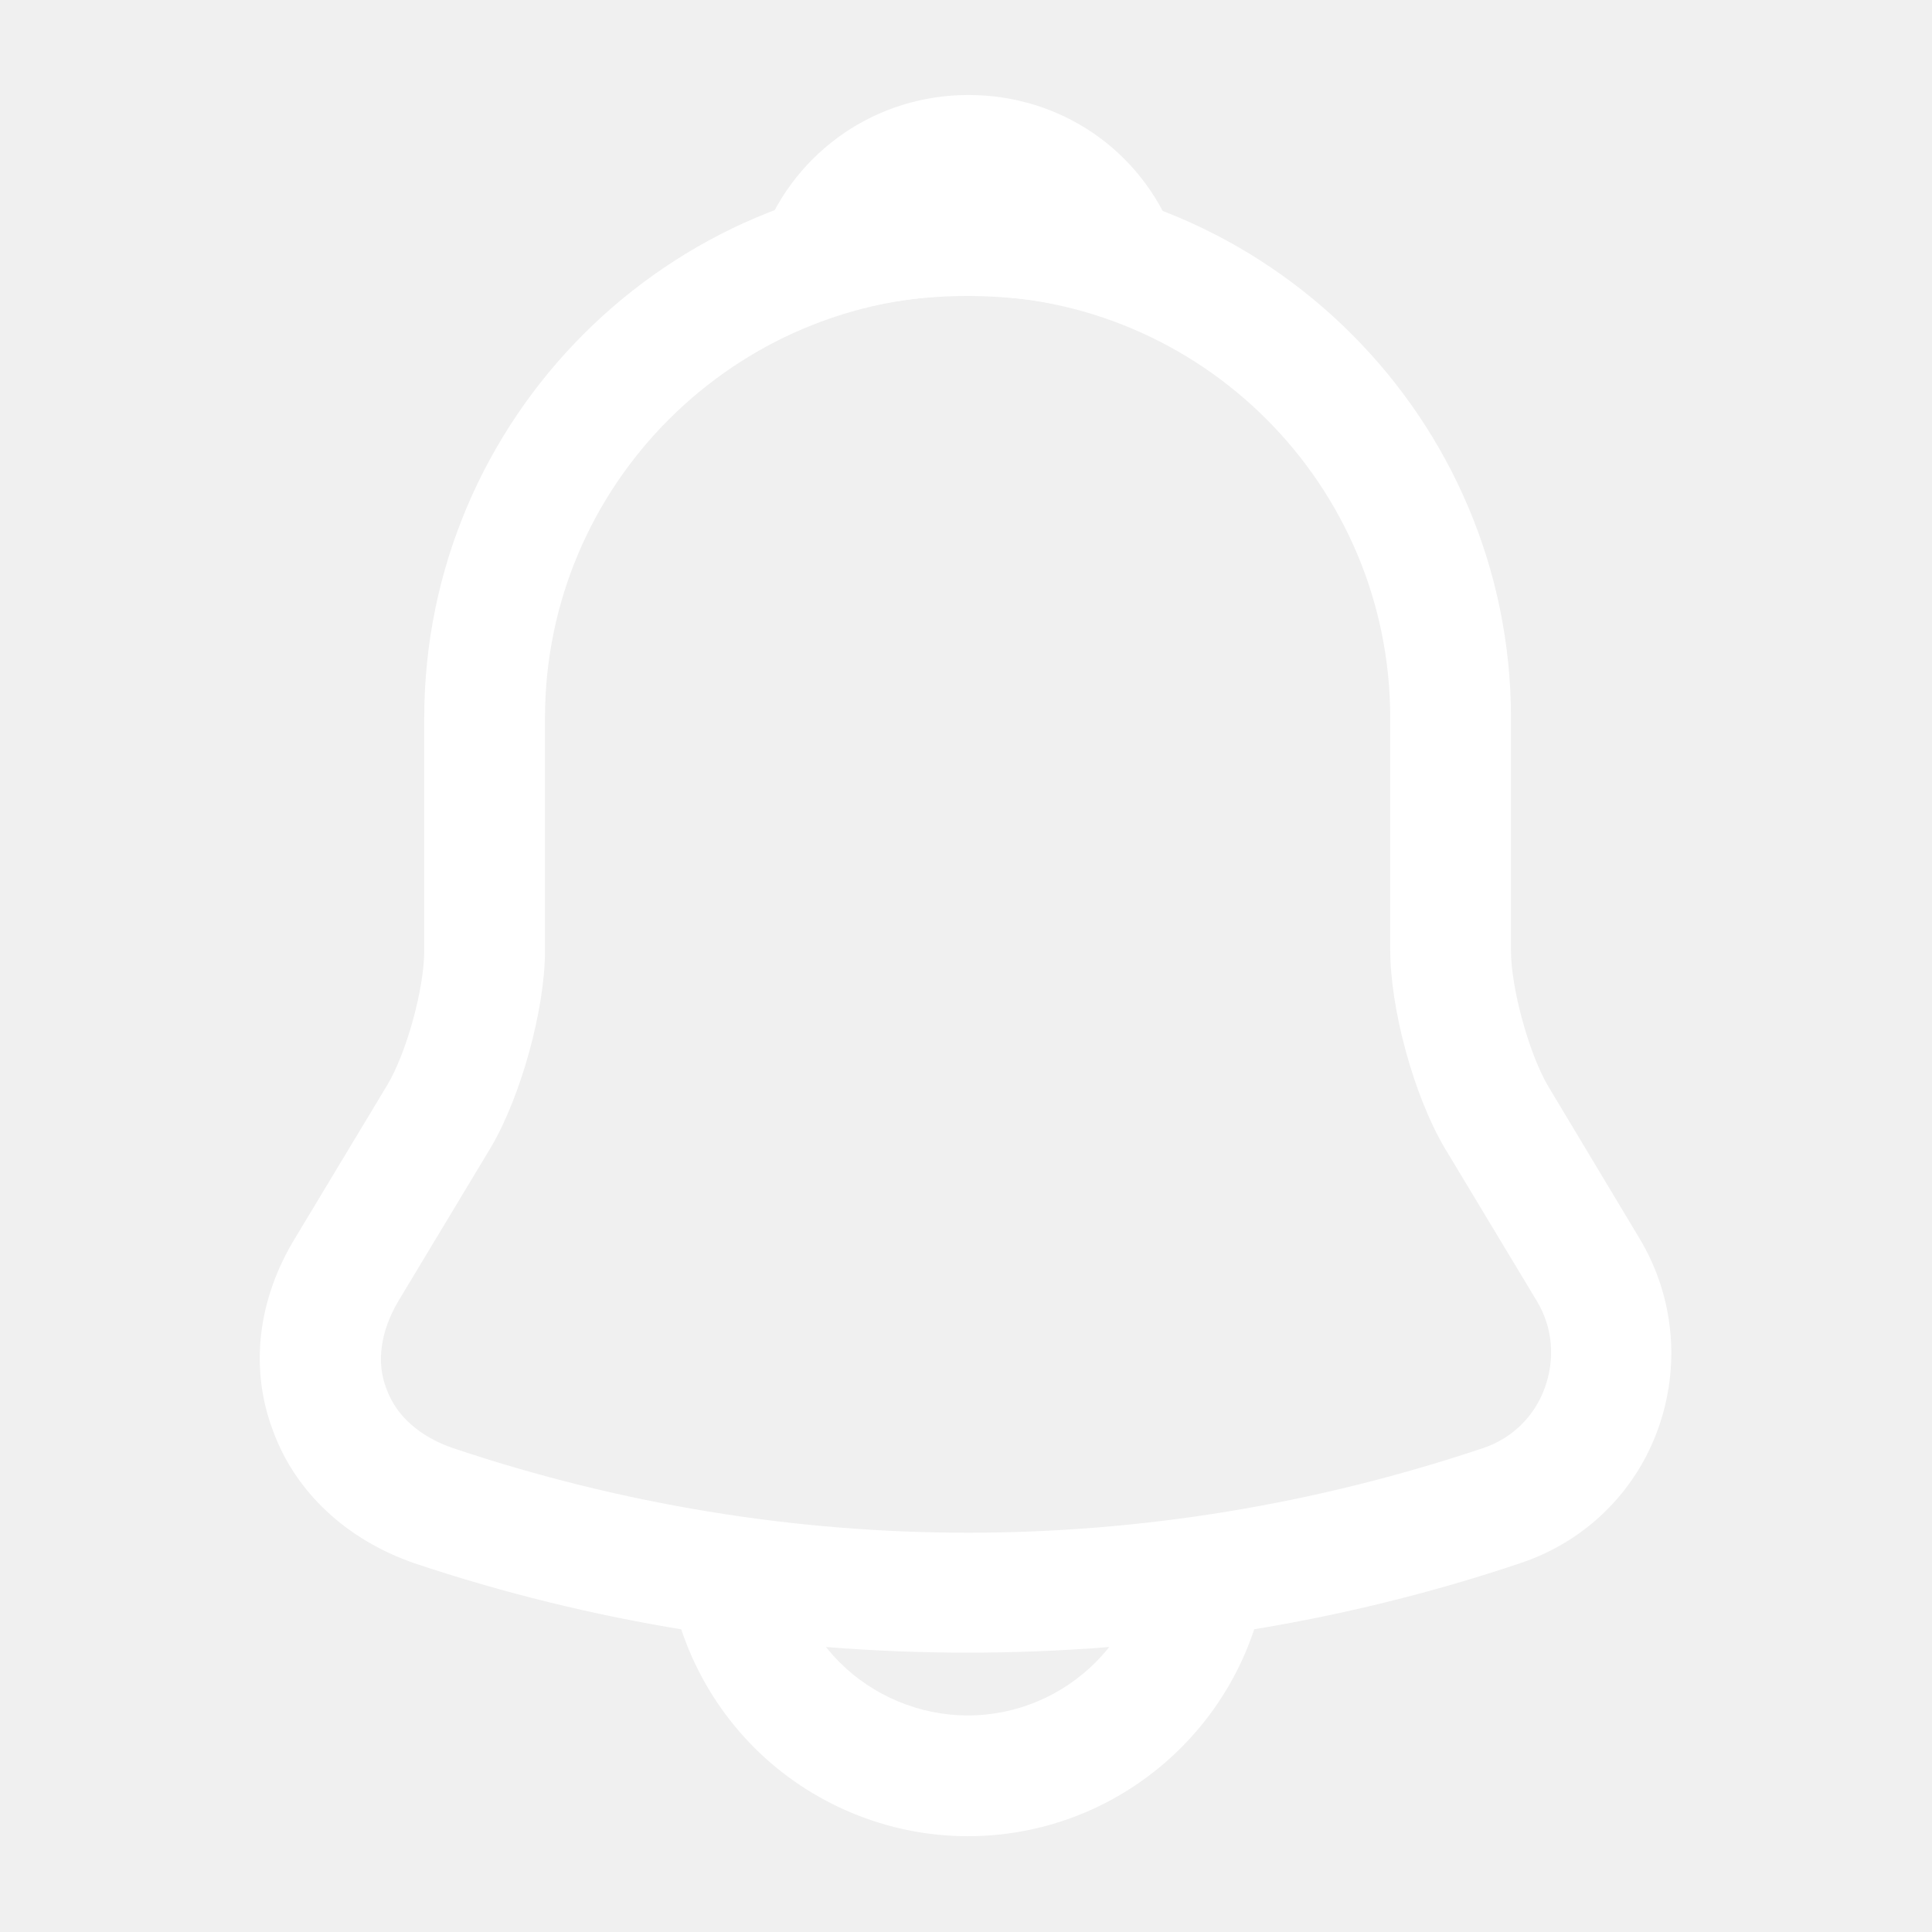
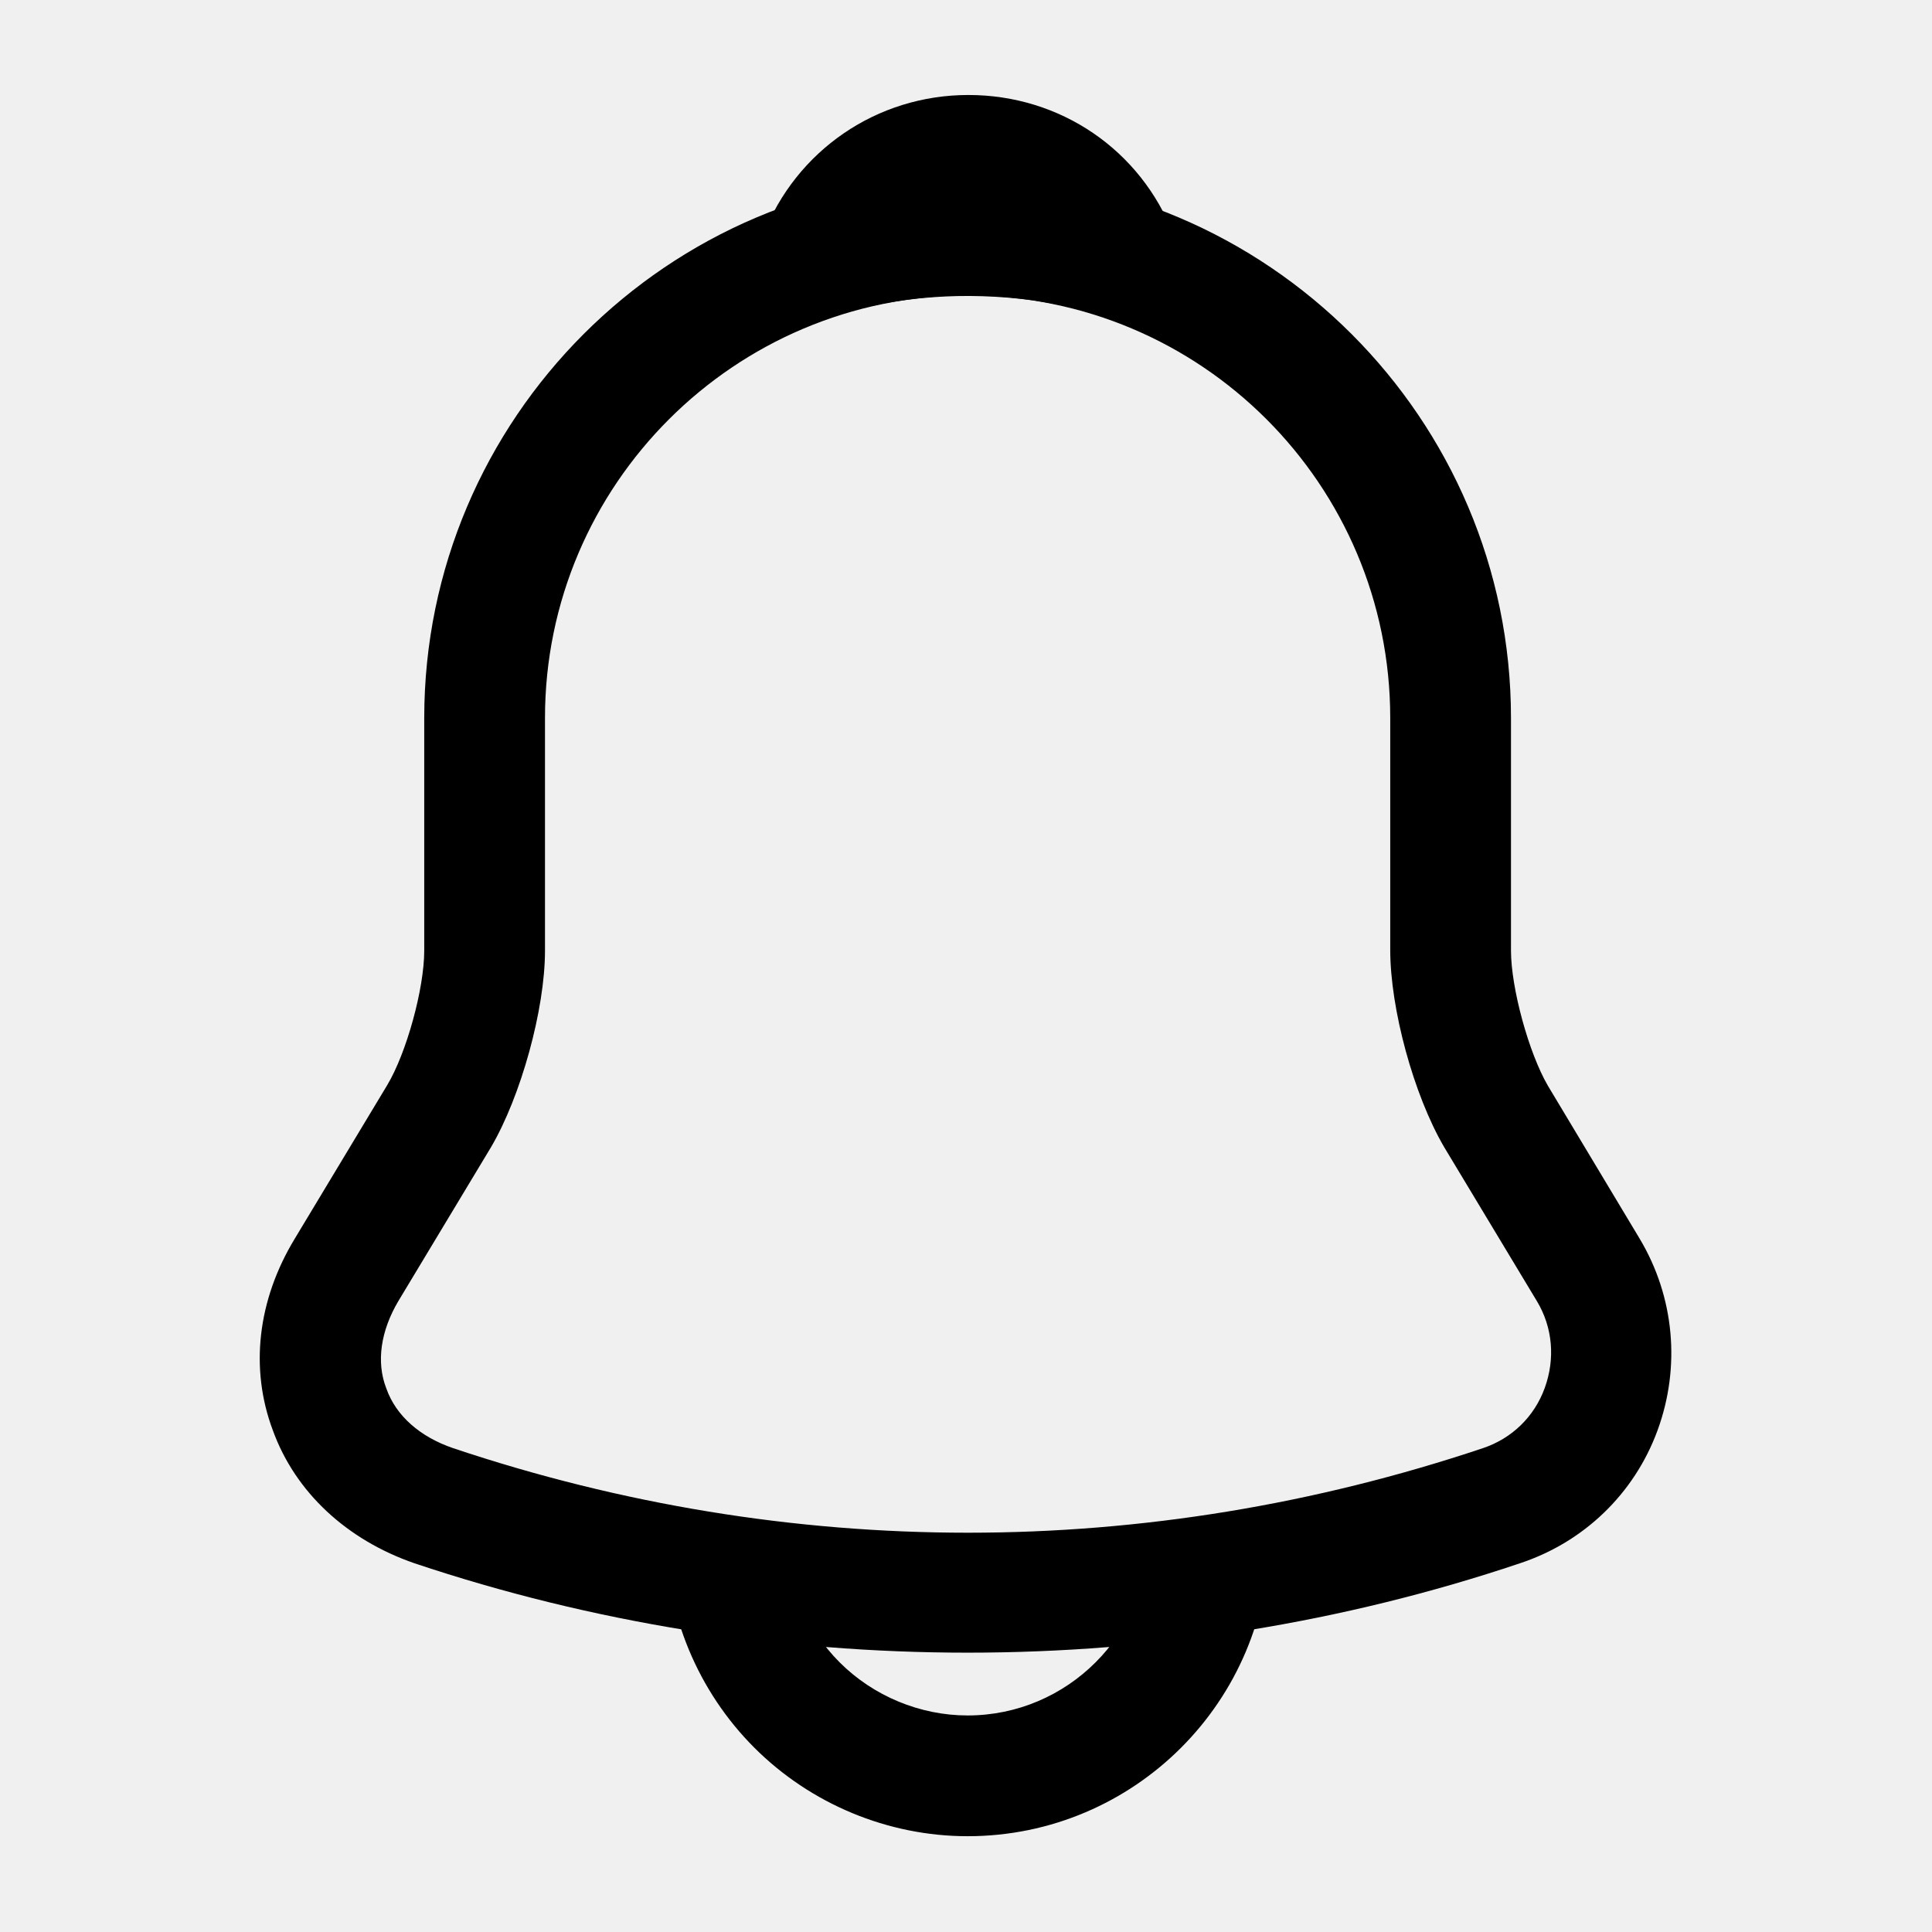
<svg xmlns="http://www.w3.org/2000/svg" width="24" height="24" viewBox="0 0 24 24" fill="none">
-   <path d="M12.02 20.53C9.69 20.53 7.36 20.16 5.15 19.42C4.31 19.13 3.67 18.54 3.39 17.77C3.1 17 3.2 16.15 3.66 15.39L4.81 13.48C5.05 13.08 5.27 12.28 5.27 11.81V8.92C5.27 5.2 8.3 2.17 12.02 2.17C15.74 2.17 18.77 5.2 18.77 8.92V11.81C18.77 12.27 18.99 13.08 19.23 13.49L20.37 15.39C20.8 16.11 20.88 16.98 20.59 17.77C20.3 18.56 19.67 19.16 18.88 19.42C16.68 20.16 14.35 20.53 12.02 20.53ZM12.02 3.67C9.13 3.67 6.77 6.02 6.77 8.92V11.81C6.77 12.54 6.47 13.62 6.1 14.25L4.95 16.16C4.73 16.53 4.67 16.92 4.8 17.25C4.92 17.59 5.22 17.85 5.63 17.99C9.81 19.39 14.24 19.39 18.42 17.99C18.78 17.87 19.06 17.6 19.19 17.24C19.32 16.88 19.29 16.49 19.09 16.16L17.94 14.25C17.56 13.6 17.27 12.53 17.27 11.8V8.92C17.27 6.02 14.92 3.67 12.02 3.67Z" fill="white" />
-   <path d="M13.88 3.94C13.81 3.94 13.74 3.93 13.67 3.91C13.38 3.83 13.1 3.77 12.83 3.73C11.98 3.62 11.16 3.68 10.39 3.91C10.11 4 9.81 3.91 9.62 3.7C9.43 3.49 9.37 3.19 9.48 2.92C9.89 1.87 10.89 1.18 12.03 1.18C13.17 1.18 14.17 1.86 14.58 2.92C14.68 3.19 14.63 3.49 14.44 3.7C14.29 3.86 14.08 3.94 13.88 3.94Z" fill="white" />
-   <path d="M12.02 22.81C11.03 22.81 10.07 22.41 9.37 21.71C8.67 21.01 8.27 20.05 8.27 19.06H9.77C9.77 19.65 10.01 20.23 10.43 20.65C10.85 21.07 11.43 21.31 12.02 21.31C13.26 21.31 14.27 20.3 14.27 19.06H15.77C15.77 21.13 14.09 22.81 12.02 22.81Z" fill="white" />
+   <path d="M12.02 20.53C9.69 20.53 7.36 20.16 5.15 19.42C4.31 19.13 3.67 18.54 3.39 17.77C3.1 17 3.2 16.15 3.66 15.39L4.81 13.48C5.05 13.08 5.27 12.28 5.27 11.81V8.92C5.27 5.2 8.3 2.17 12.02 2.17C15.74 2.17 18.77 5.2 18.77 8.92V11.81C18.77 12.27 18.99 13.08 19.23 13.49L20.37 15.39C20.8 16.11 20.88 16.98 20.59 17.77C20.3 18.56 19.67 19.16 18.88 19.42C16.68 20.16 14.35 20.53 12.02 20.53ZM12.02 3.67C9.13 3.67 6.77 6.02 6.77 8.92V11.81C6.77 12.54 6.47 13.62 6.1 14.25L4.95 16.16C4.73 16.53 4.67 16.92 4.8 17.25C4.92 17.59 5.22 17.85 5.63 17.99C9.81 19.39 14.24 19.39 18.42 17.99C18.78 17.87 19.06 17.6 19.19 17.24C19.32 16.88 19.29 16.49 19.09 16.16L17.94 14.25C17.56 13.6 17.27 12.53 17.27 11.8V8.92C17.27 6.02 14.92 3.67 12.02 3.67Z" fill="black" />
+   <path d="M13.88 3.94C13.81 3.94 13.74 3.93 13.67 3.91C13.38 3.83 13.1 3.77 12.83 3.73C11.98 3.62 11.16 3.68 10.39 3.91C10.11 4 9.81 3.91 9.62 3.7C9.43 3.49 9.37 3.19 9.48 2.92C9.89 1.87 10.89 1.18 12.03 1.18C13.17 1.18 14.17 1.86 14.58 2.92C14.68 3.19 14.63 3.49 14.44 3.7C14.29 3.86 14.08 3.94 13.88 3.94Z" fill="black" />
+   <path d="M12.02 22.81C11.03 22.81 10.07 22.41 9.37 21.71C8.67 21.01 8.27 20.05 8.27 19.06H9.77C9.77 19.65 10.01 20.23 10.43 20.65C10.85 21.07 11.43 21.31 12.02 21.31C13.26 21.31 14.27 20.3 14.27 19.06H15.77C15.77 21.13 14.09 22.81 12.02 22.81Z" fill="black" />
</svg>
